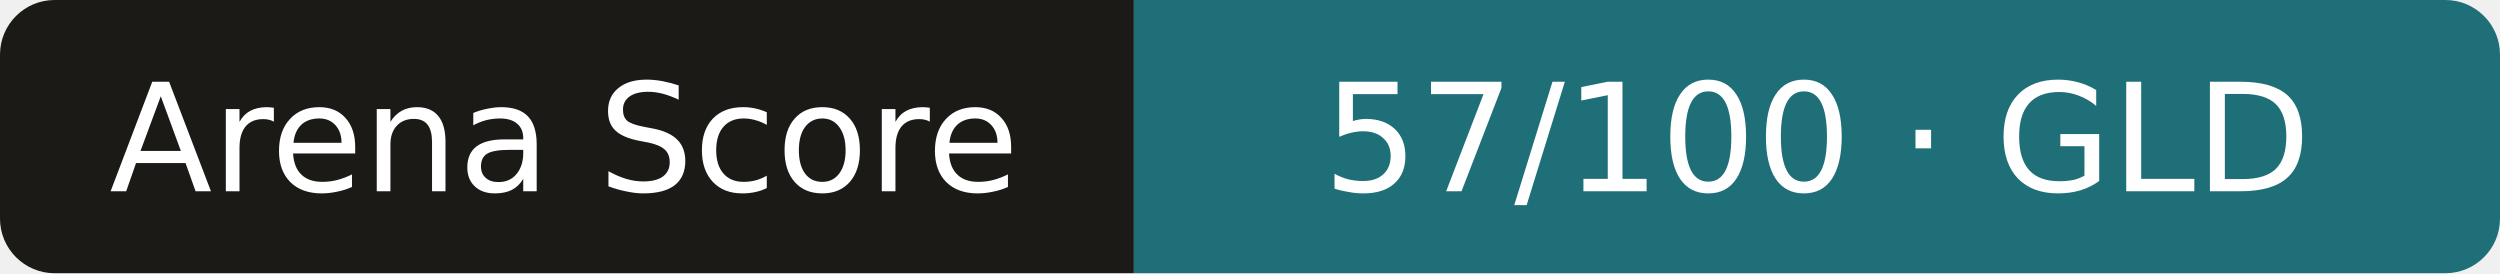
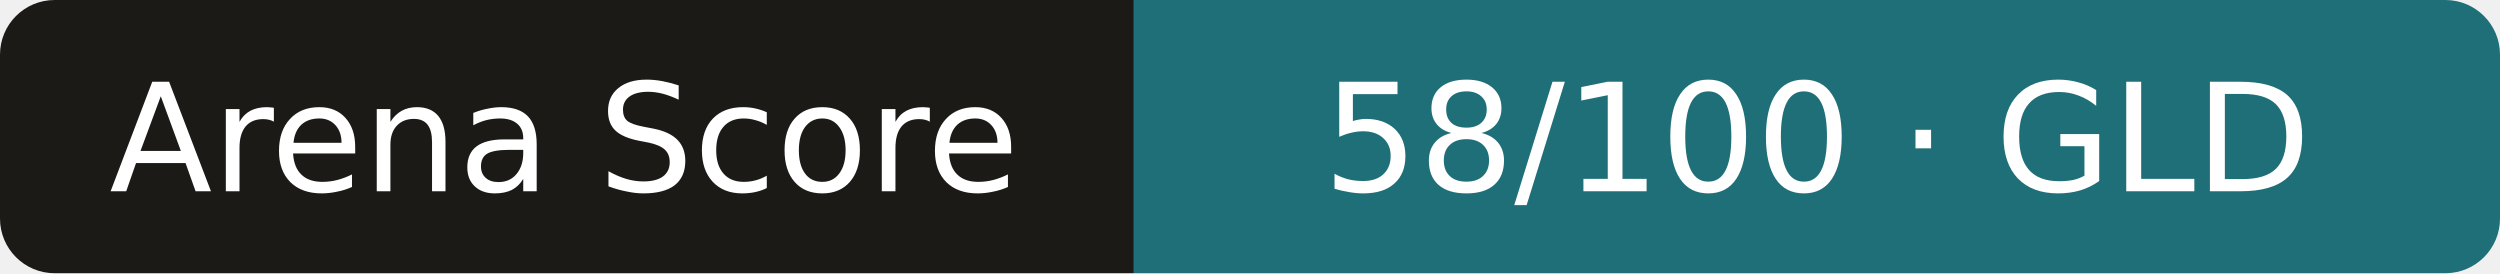
- <svg xmlns="http://www.w3.org/2000/svg" width="183" height="20" role="img" aria-label="Arena Score: 57/100 · GLD">
+ <svg xmlns="http://www.w3.org/2000/svg" width="183" height="20" role="img" aria-label="Arena Score: 58/100 · GLD">
  <clipPath id="r">
    <rect width="183" height="20" rx="4" />
  </clipPath>
  <g clip-path="url(#r)">
    <rect width="83" height="20" fill="#1b1a17" />
    <rect x="83" width="101" height="20" fill="#1f6f78" />
  </g>
  <g fill="#fff" text-anchor="middle" font-family="Verdana,DejaVu Sans,sans-serif" font-size="11">
    <text x="41.3" y="14">Arena Score</text>
-     <text x="133.0" y="14">57/100 · GLD</text>
+     <text x="133.0" y="14">58/100 · GLD</text>
  </g>
</svg>
